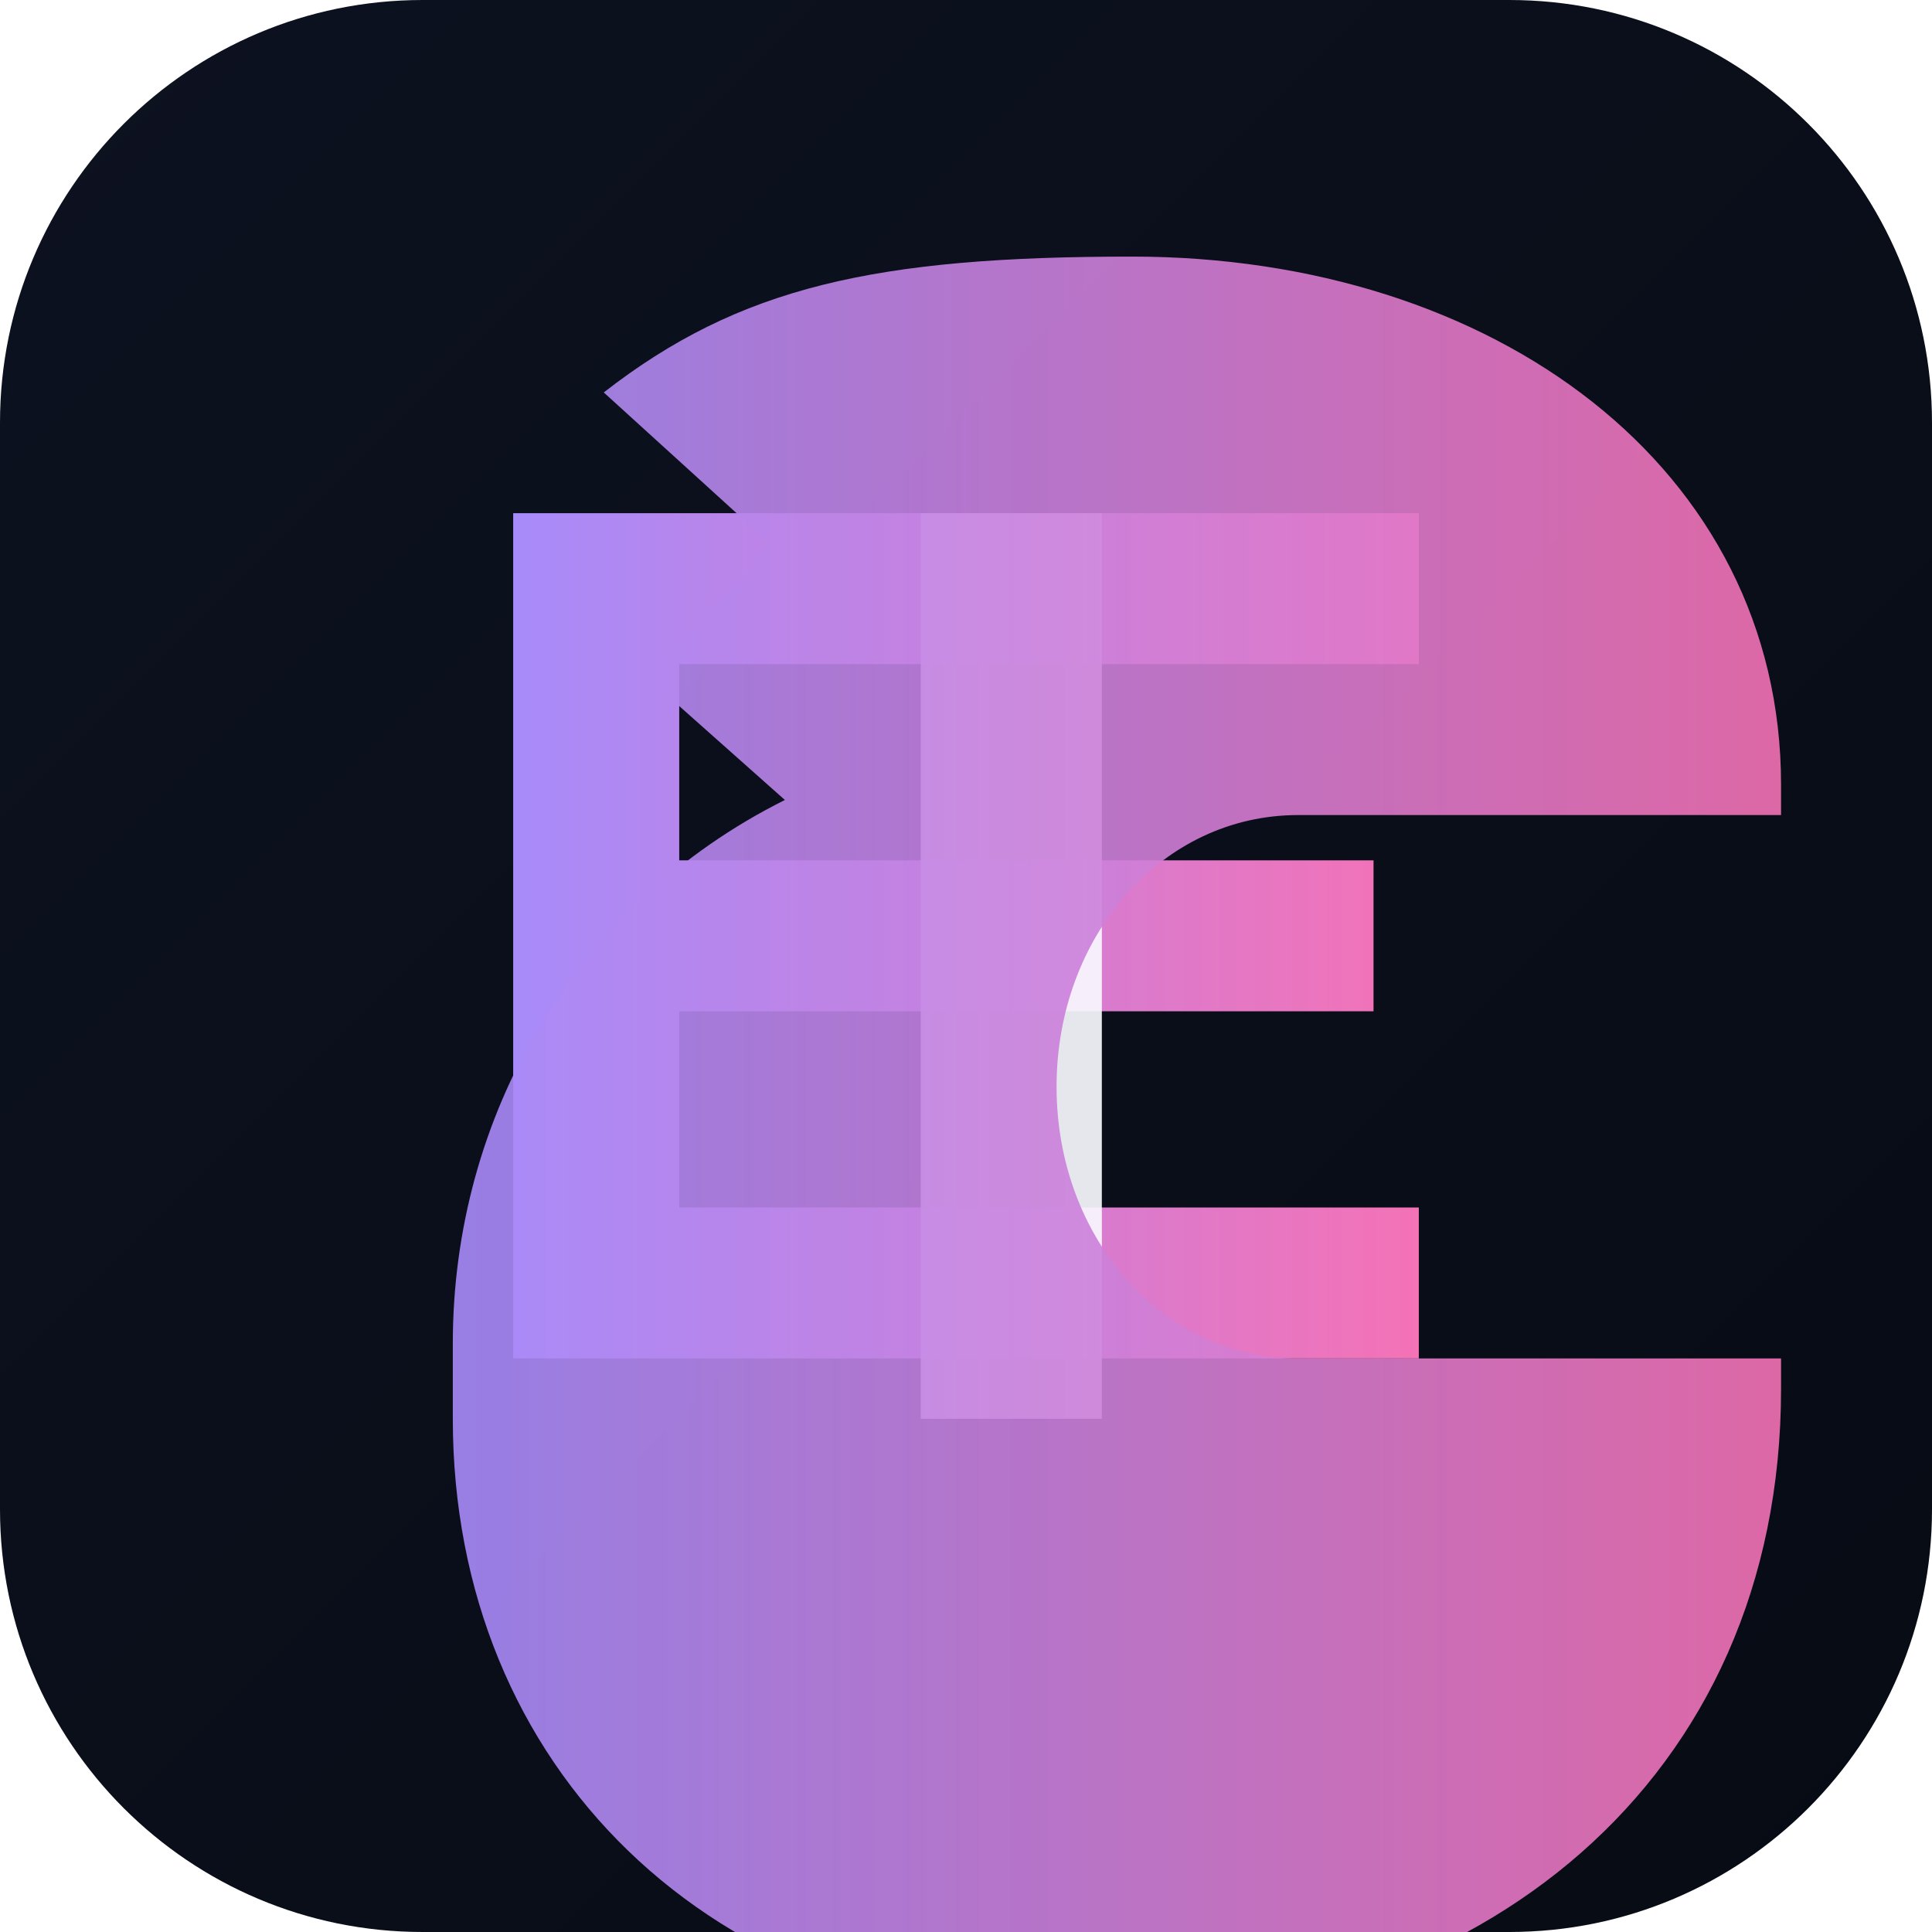
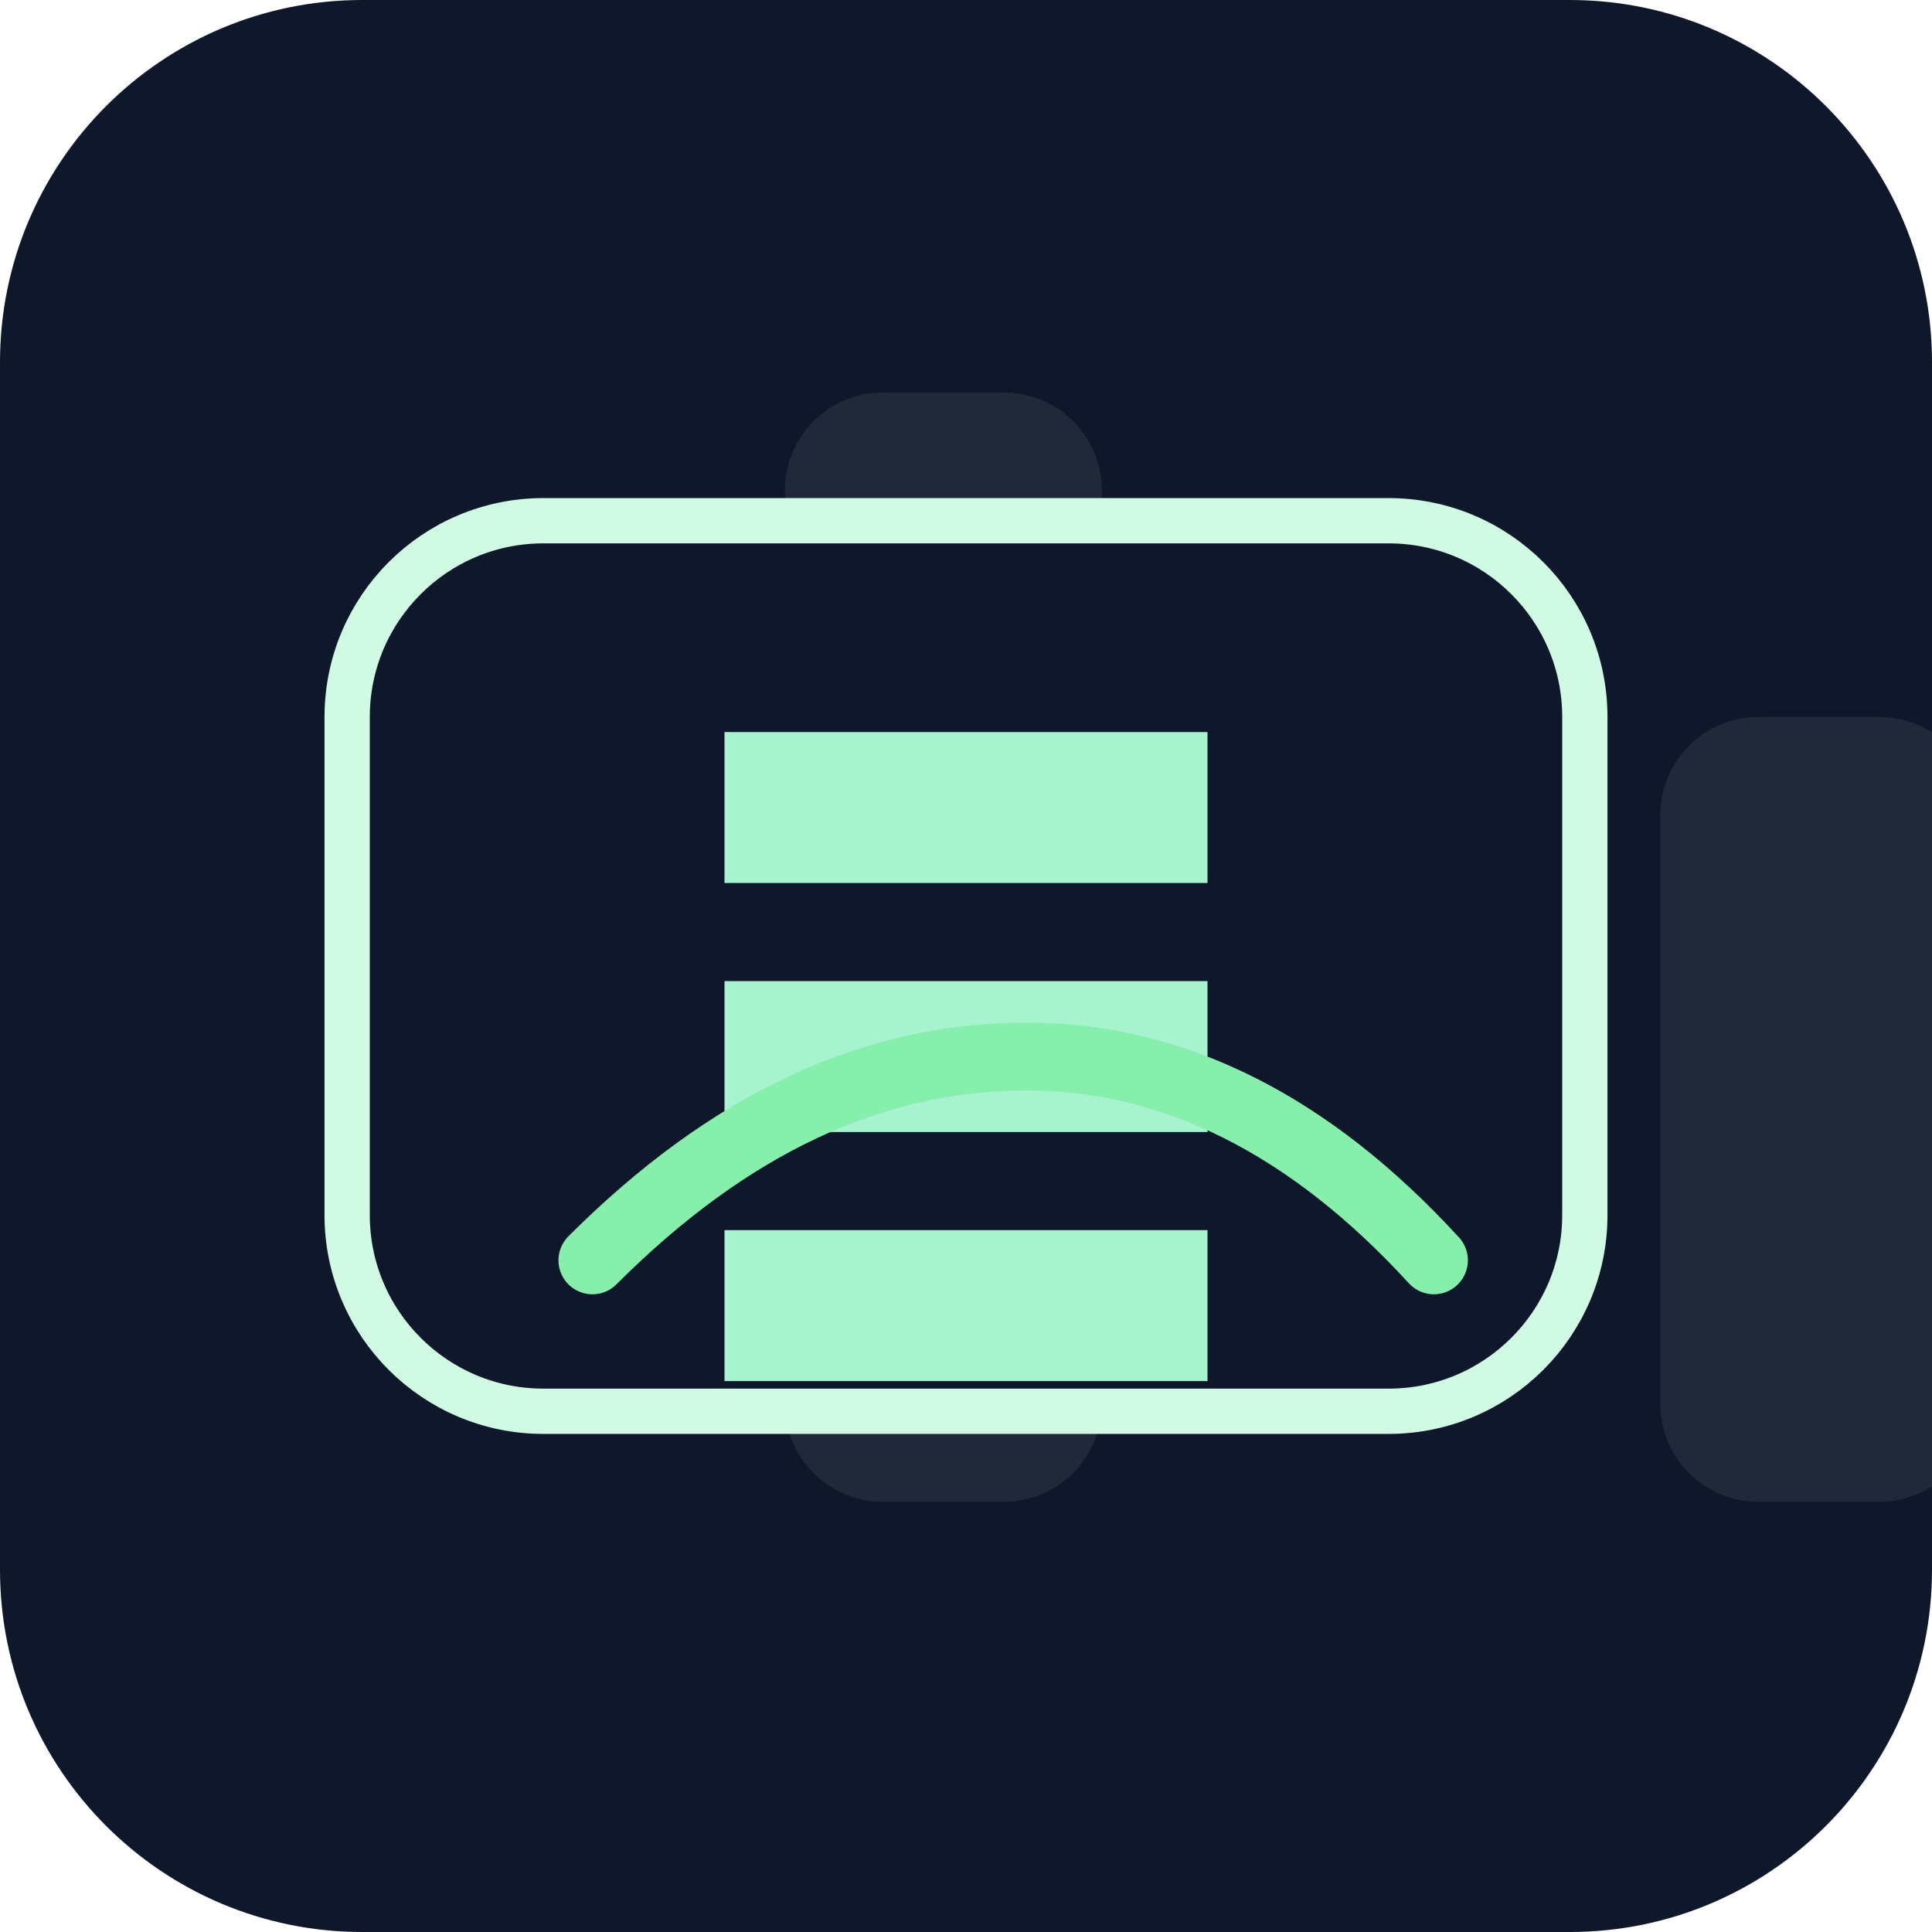
- <svg xmlns="http://www.w3.org/2000/svg" viewBox="0 0 128 128" role="img" aria-label="ElevenLabs icon">
-   <defs>
-     <linearGradient id="elevenlabsBg" x1="0%" x2="100%" y1="0%" y2="100%">
-       <stop offset="0%" stop-color="#0d1220" />
-       <stop offset="100%" stop-color="#070b14" />
-     </linearGradient>
-     <linearGradient id="elevenlabsGlow" x1="0%" x2="100%" y1="0%" y2="0%">
-       <stop offset="0%" stop-color="#a78bfa" />
-       <stop offset="100%" stop-color="#f472b6" />
-     </linearGradient>
-   </defs>
-   <rect width="128" height="128" rx="28" fill="url(#elevenlabsBg)" />
-   <path d="M34 34h60v10H45v13h46v10H45v13h49v10H34V34z" fill="url(#elevenlabsGlow)" />
-   <path d="M61 34h12v60H61z" fill="#f8f9ff" opacity="0.92" />
-   <path d="M40 26c9-7 18-9 35-9 24 0 43 14 43 35v2H86c-9 0-16 8-16 18 0 10 7 18 16 18h32v2c0 26-20 42-46 42-25 0-42-17-42-40v-5c0-15 8-29 22-36l-9-8 8-9z" fill="url(#elevenlabsGlow)" opacity="0.9" />
+ <svg xmlns="http://www.w3.org/2000/svg" viewBox="0 0 512 512" role="img" aria-label="ElevenLabs">
+   <rect width="512" height="512" rx="96" fill="#0f172a" />
+   <g transform="translate(92 104)">
+     <rect x="0" y="70" width="84" height="224" rx="26" fill="#0f172a" />
+     <rect x="116" y="0" width="84" height="294" rx="26" fill="#1f2937" />
+     <rect x="232" y="52" width="84" height="242" rx="26" fill="#0f172a" />
+     <rect x="348" y="86" width="84" height="208" rx="26" fill="#1f2937" />
+     <rect x="464" y="40" width="84" height="254" rx="26" fill="#0f172a" />
+     <rect x="580" y="110" width="84" height="184" rx="26" fill="#1f2937" />
+     <rect x="680" y="152" width="84" height="142" rx="26" fill="#0f172a" />
+   </g>
+   <rect x="92" y="138" width="328" height="236" rx="52" fill="#0f172a" stroke="#d1fae5" stroke-width="12" />
+   <path d="M192 194h128v40H192zm0 66h128v40H192zm0 66h128v40H192z" fill="#a7f3d0" />
+   <path d="M157 334c36-36 74-54 115-54 39 0 75 18 108 54" fill="none" stroke="#86efac" stroke-width="18" stroke-linecap="round" />
</svg>
